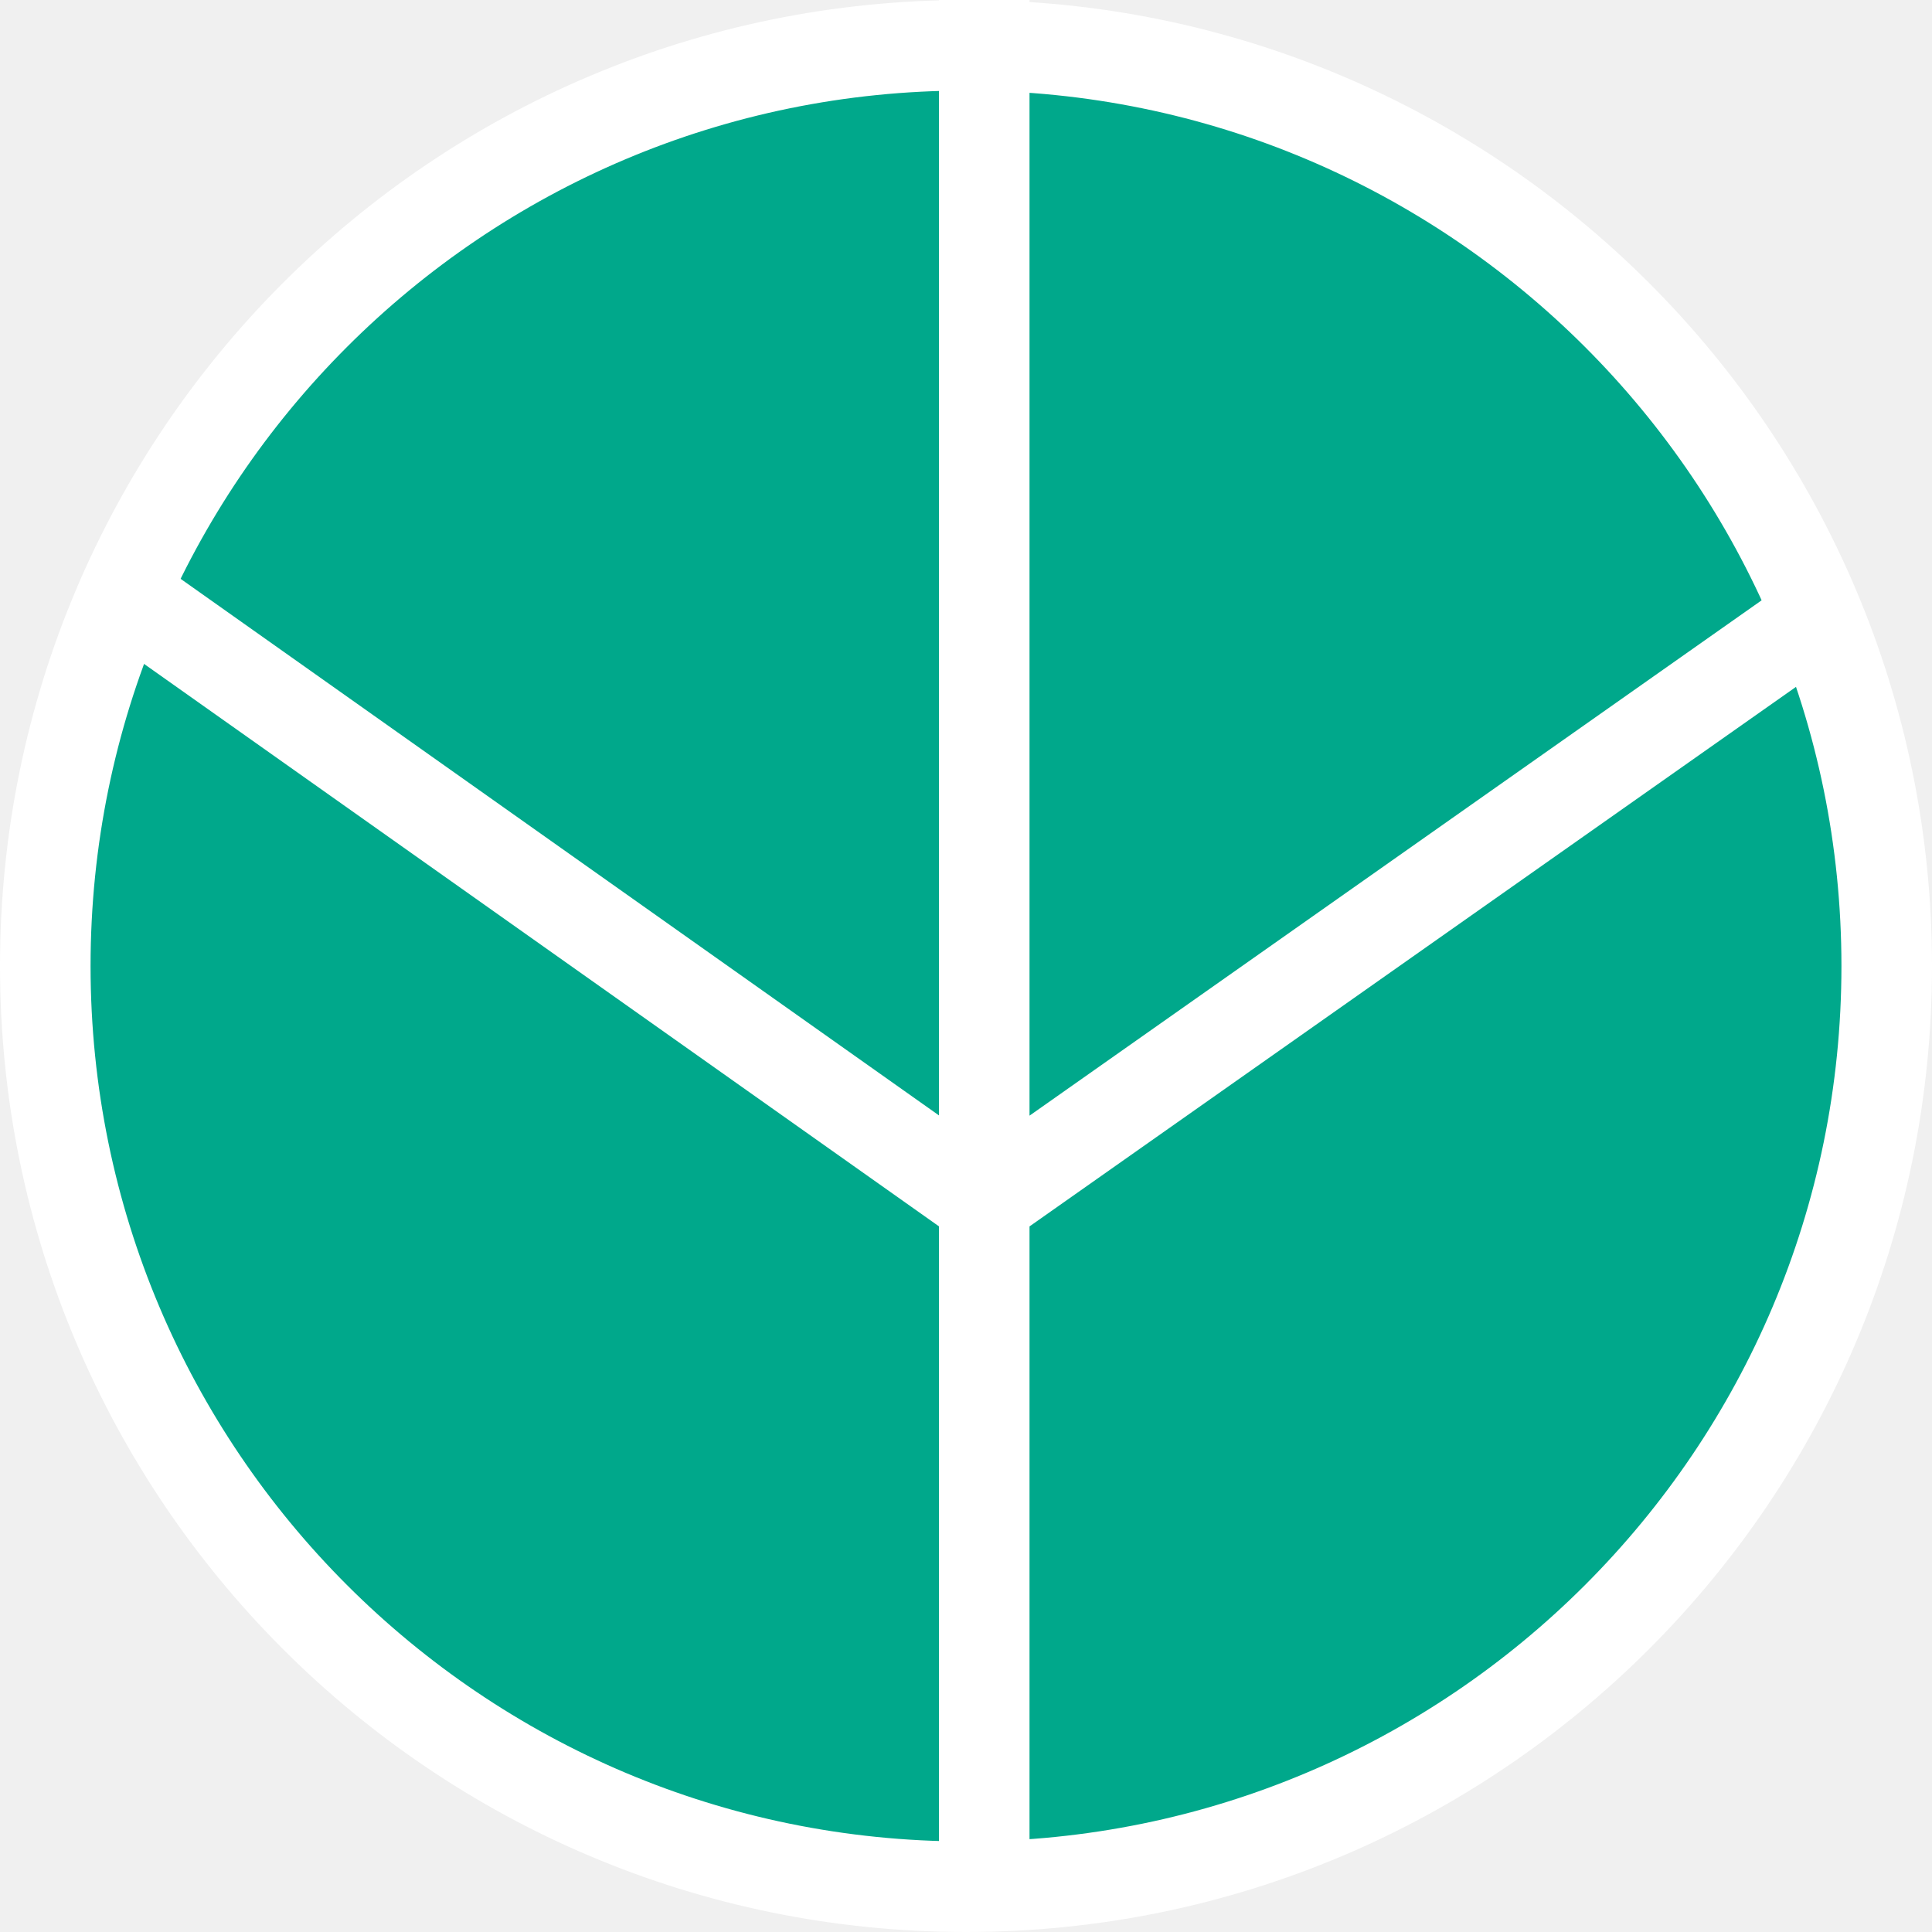
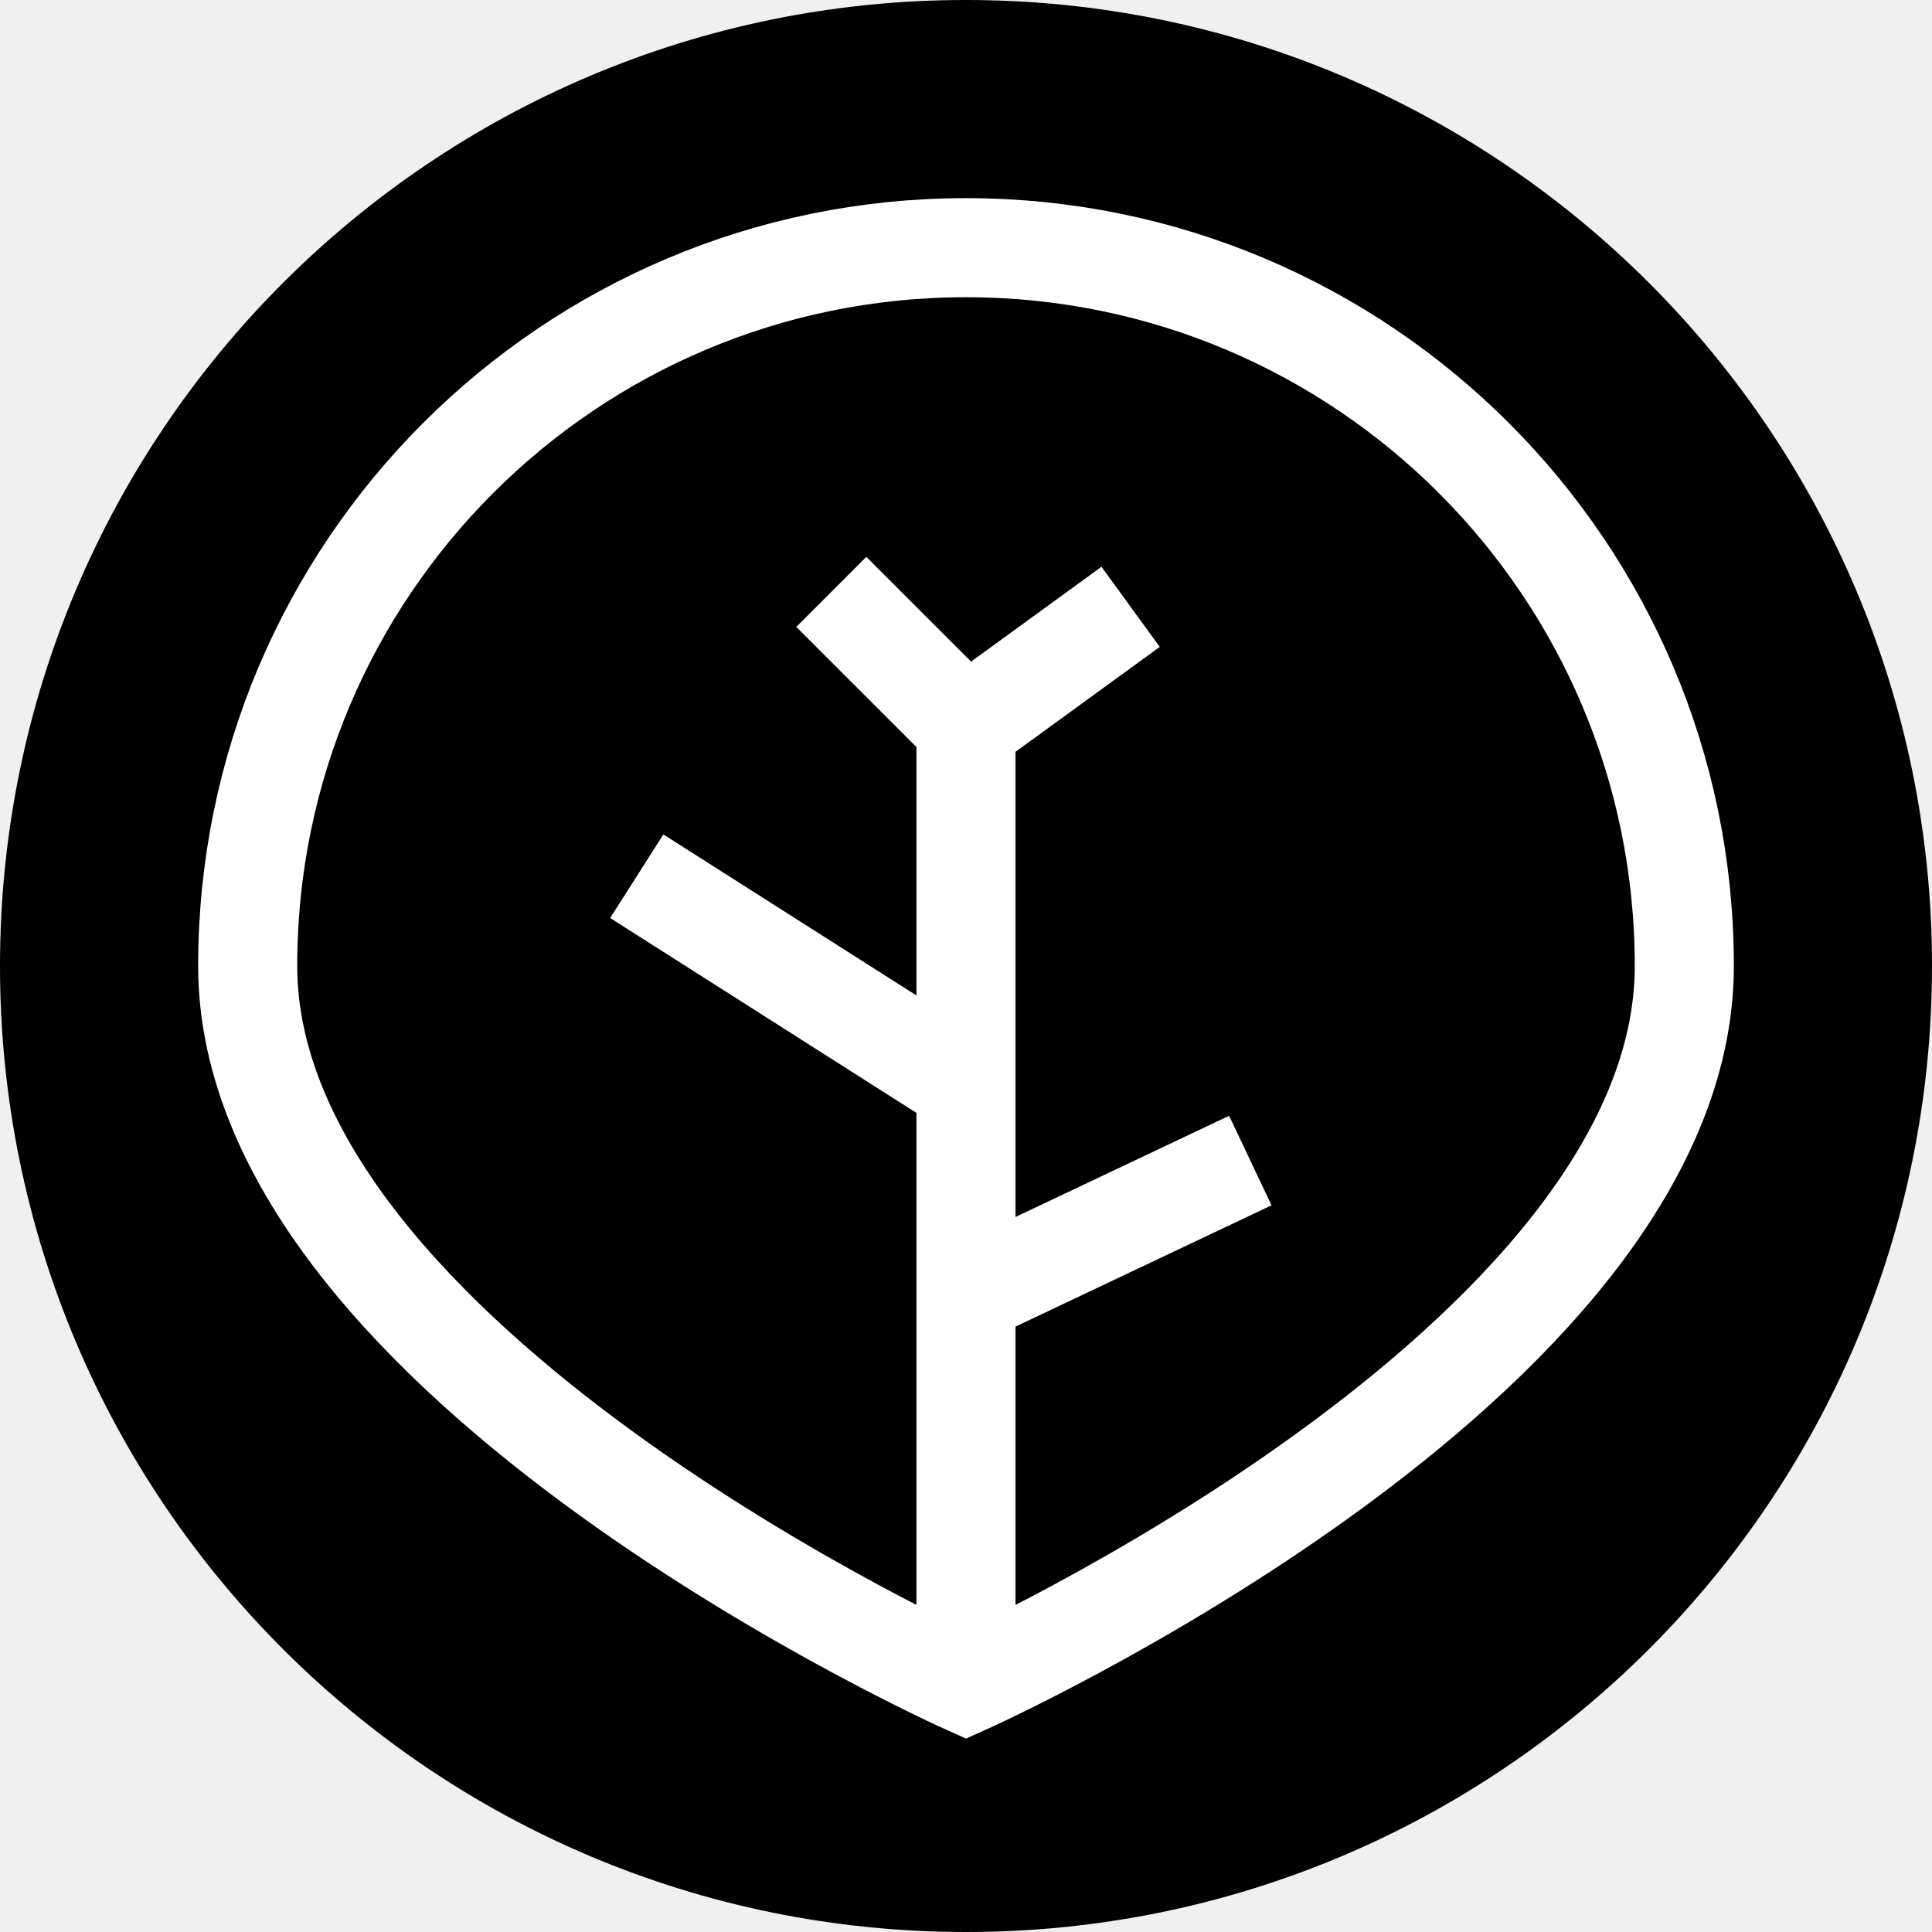
- <svg xmlns="http://www.w3.org/2000/svg" width="32" height="32" viewBox="0 0 32 32" fill="none">
-   <rect x="0.75" y="0.75" width="30.5" height="30.5" rx="15.25" fill="#00A88B" stroke="white" stroke-width="1.5" />
-   <path d="M16.302 19.924V0M16.302 19.924V31.519M16.302 19.924L30.163 10.167M16.302 19.924L2.033 9.828" stroke="white" stroke-width="1.5" />
+ <svg xmlns="http://www.w3.org/2000/svg" width="78" height="78" viewBox="0 0 78 78" fill="none">
+   <circle cx="39" cy="39" r="39" fill="black" />
+   <path d="M39 68C39 68 68 55.016 68 39C68 22.984 55.016 10 39 10C22.984 10 10 22.984 10 39C10 55.016 39 68 39 68ZM39 68V52.292M39 29.333V43.833M39 29.333L45.646 24.5M39 29.333L33.562 23.896M39 52.292L50.479 46.854M39 52.292V43.833M39 43.833L25.708 35.375" stroke="white" stroke-width="4" />
</svg>
